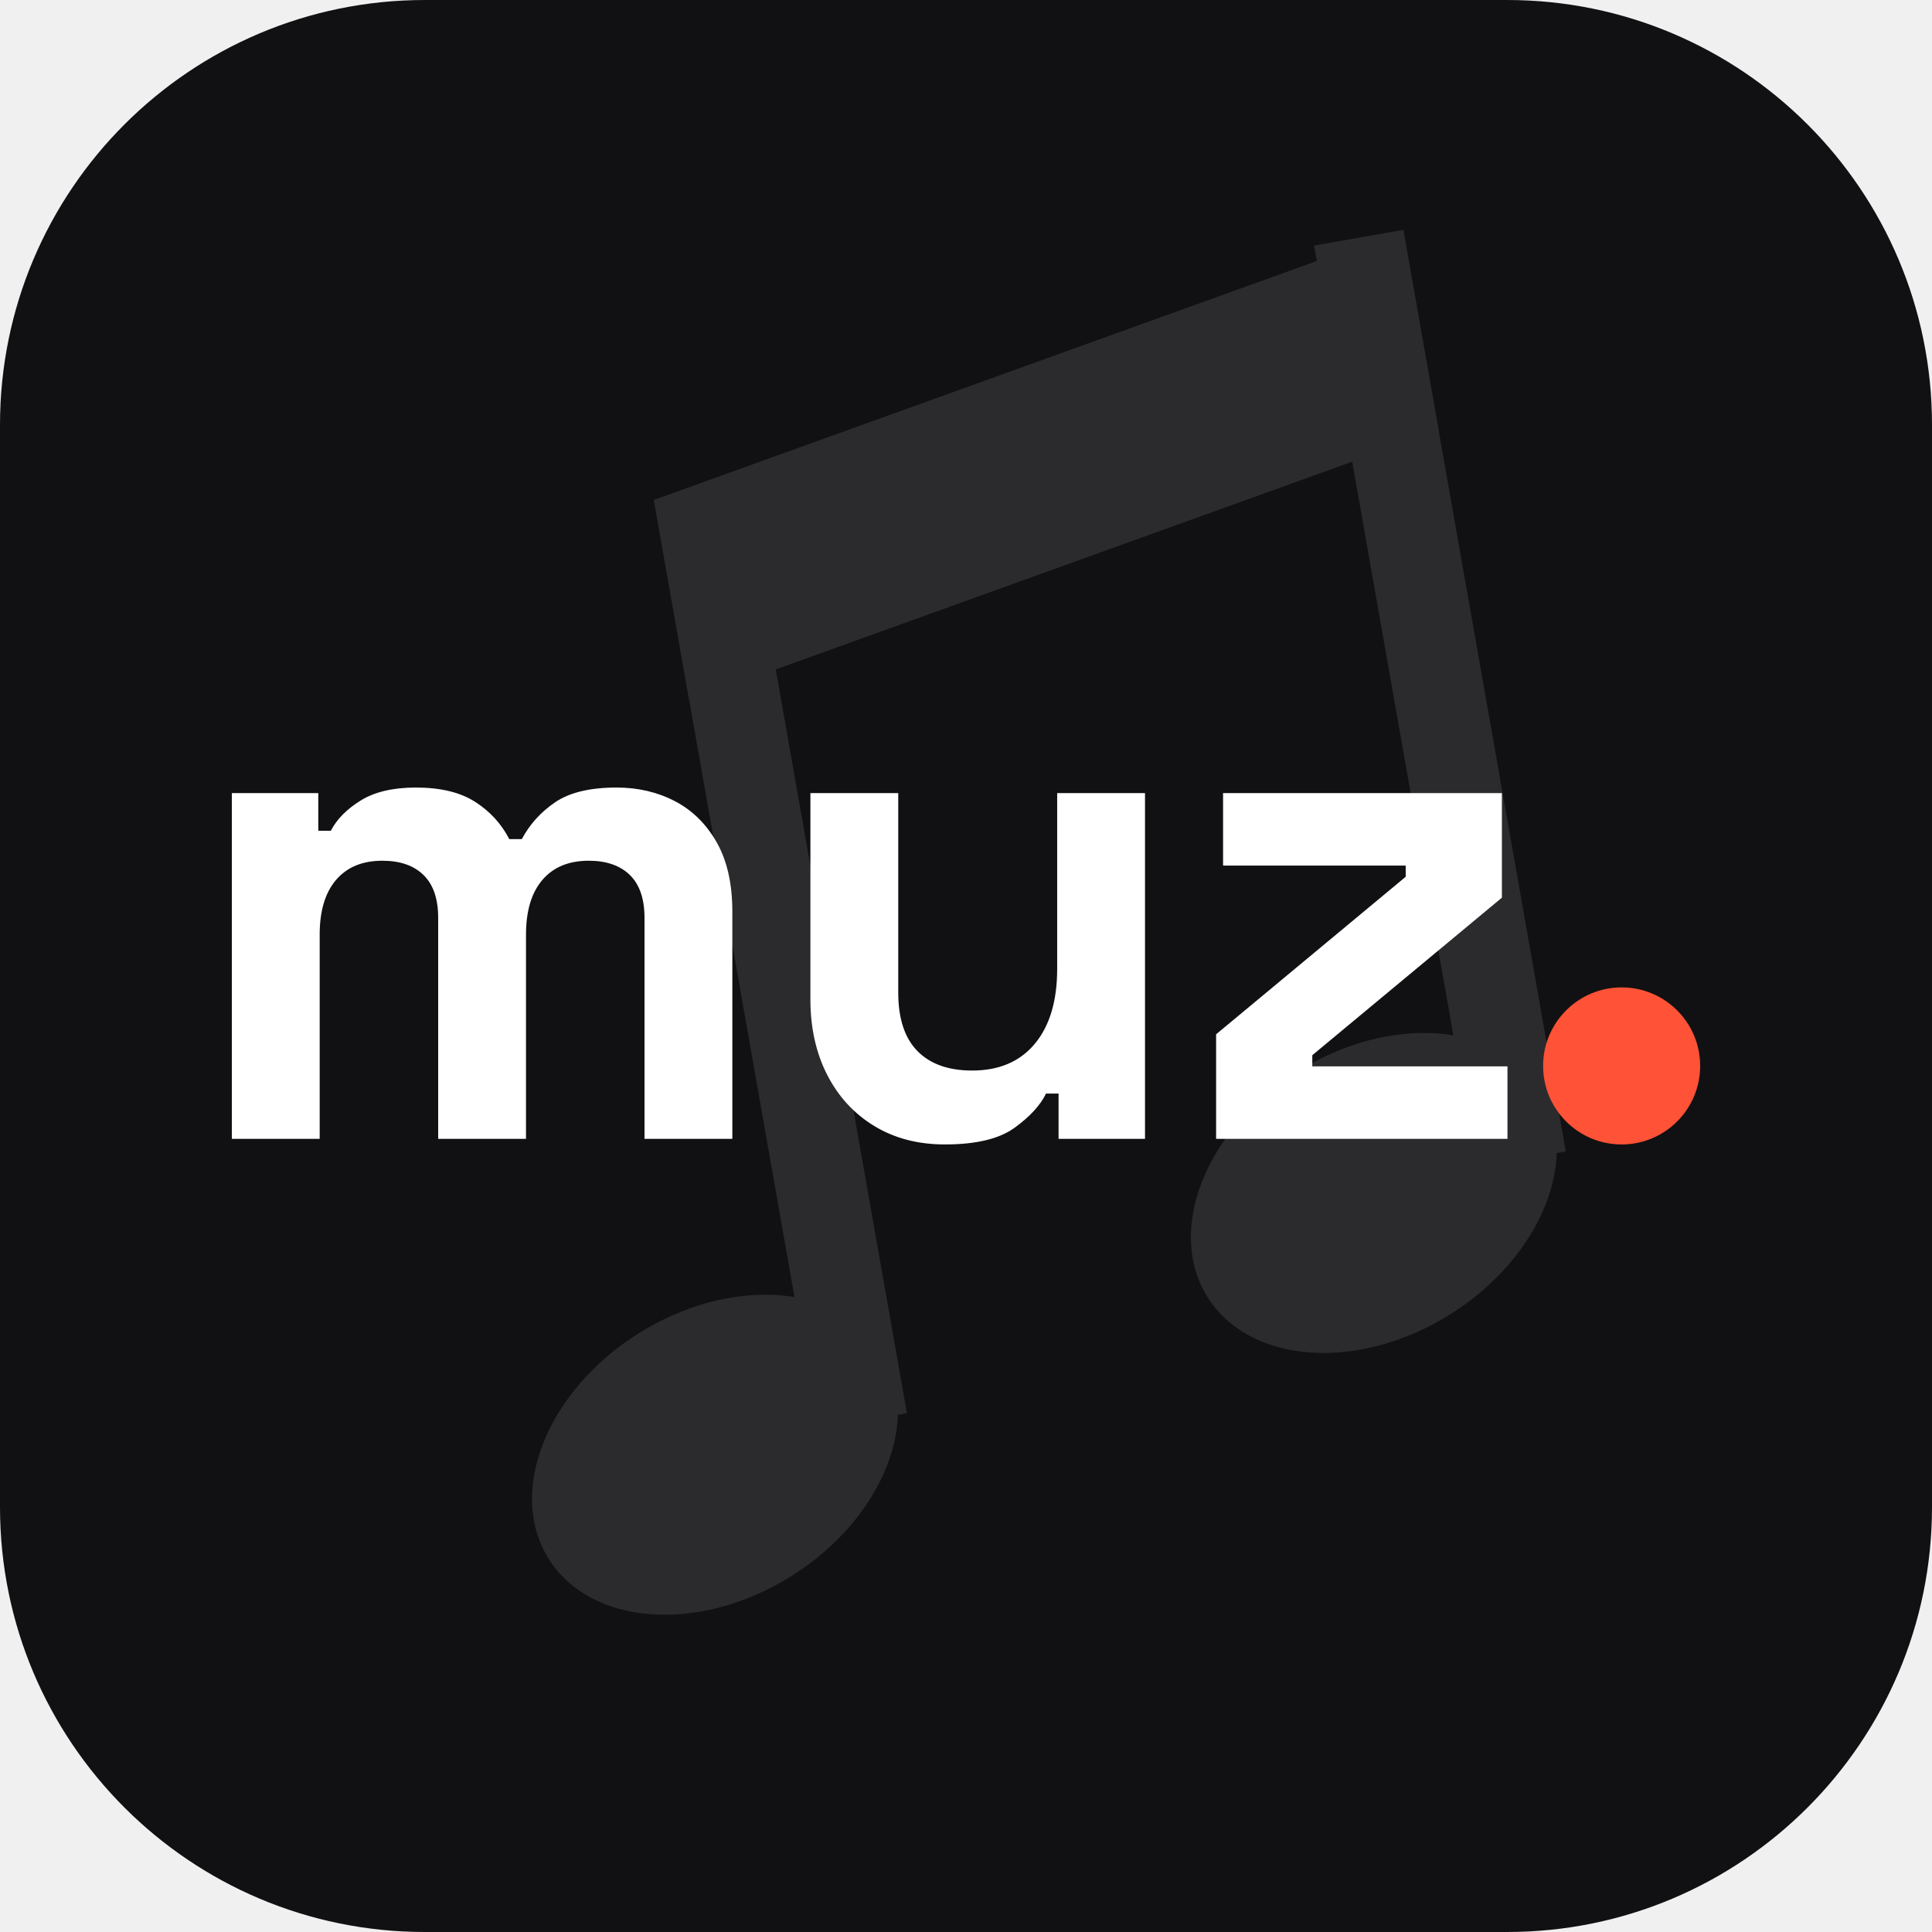
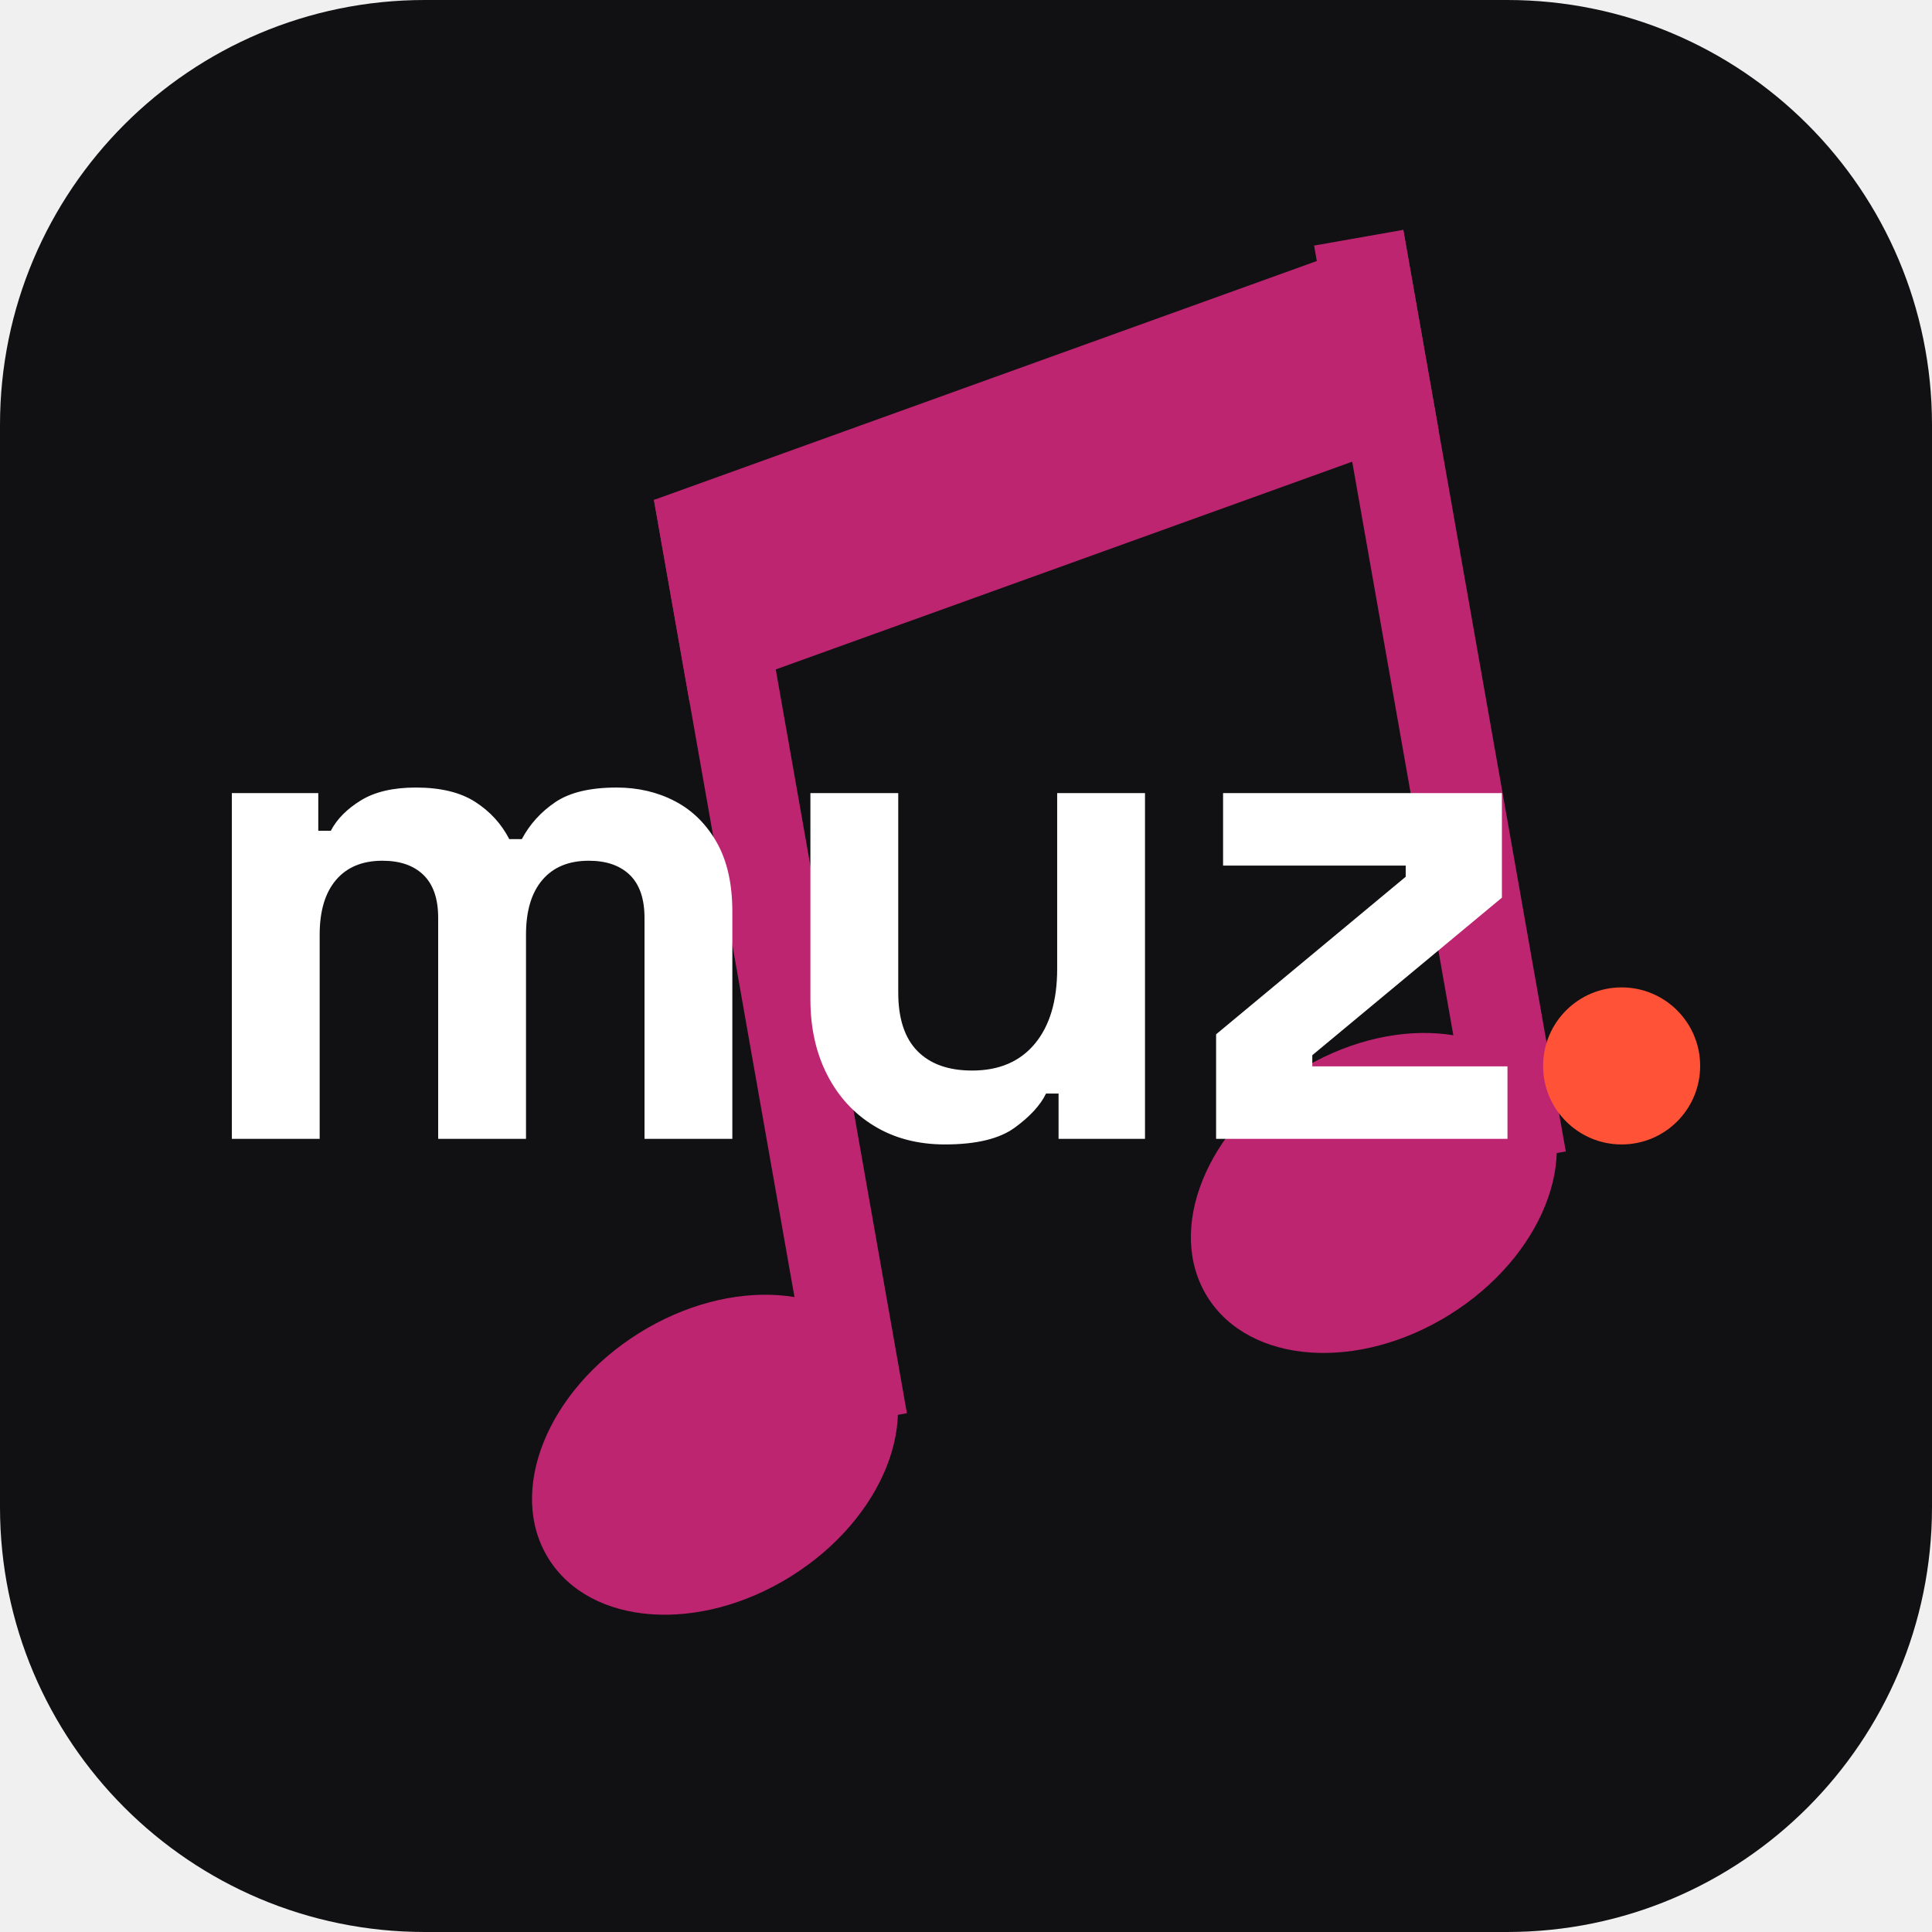
<svg xmlns="http://www.w3.org/2000/svg" viewBox="0 0 512 512" width="512" height="512">
  <rect width="512" height="512" rx="112.6" fill="#111113" />
-   <g transform="translate(0.00 0.00) scale(1)" fill="#FFFFFF" opacity="0.11">
+   <g transform="translate(0.00 0.00) scale(1)" fill="#FF2D95" opacity="0.72">
    <g transform="rotate(-10 256 256)">
      <ellipse cx="168" cy="372" rx="52" ry="38" transform="rotate(-22 168 372)" />
      <ellipse cx="352" cy="334" rx="52" ry="38" transform="rotate(-22 352 334)" />
      <rect x="196" y="120" width="24" height="250" />
      <rect x="380" y="84" width="24" height="248" />
      <path d="M196 120 L404 84 L404 138 L196 174 Z" />
    </g>
  </g>
  <path transform="translate(48.51 301.81) scale(0.18473)" fill="#FFFFFF" d="M70 0V-496H194V-442H212Q225 -467 255.0 -485.5Q285 -504 334 -504Q387 -504 419.0 -483.5Q451 -463 468 -430H486Q503 -462 534.0 -483.0Q565 -504 622 -504Q668 -504 705.5 -484.5Q743 -465 765.5 -425.5Q788 -386 788 -326V0H662V-317Q662 -358 641.0 -378.5Q620 -399 582 -399Q539 -399 515.5 -371.5Q492 -344 492 -293V0H366V-317Q366 -358 345.0 -378.5Q324 -399 286 -399Q243 -399 219.5 -371.5Q196 -344 196 -293V0ZM1093 8Q1035 8 991.5 -18.5Q948 -45 924.0 -92.0Q900 -139 900 -200V-496H1026V-210Q1026 -154 1053.5 -126.0Q1081 -98 1132 -98Q1190 -98 1222.0 -136.5Q1254 -175 1254 -244V-496H1380V0H1256V-65H1238Q1226 -40 1193.0 -16.0Q1160 8 1093 8ZM1482 0V-150L1754 -376V-392H1492V-496H1892V-346L1620 -120V-104H1900V0Z" />
  <circle cx="429.75" cy="282.48" r="20.81" fill="#FF5236" />
</svg>
